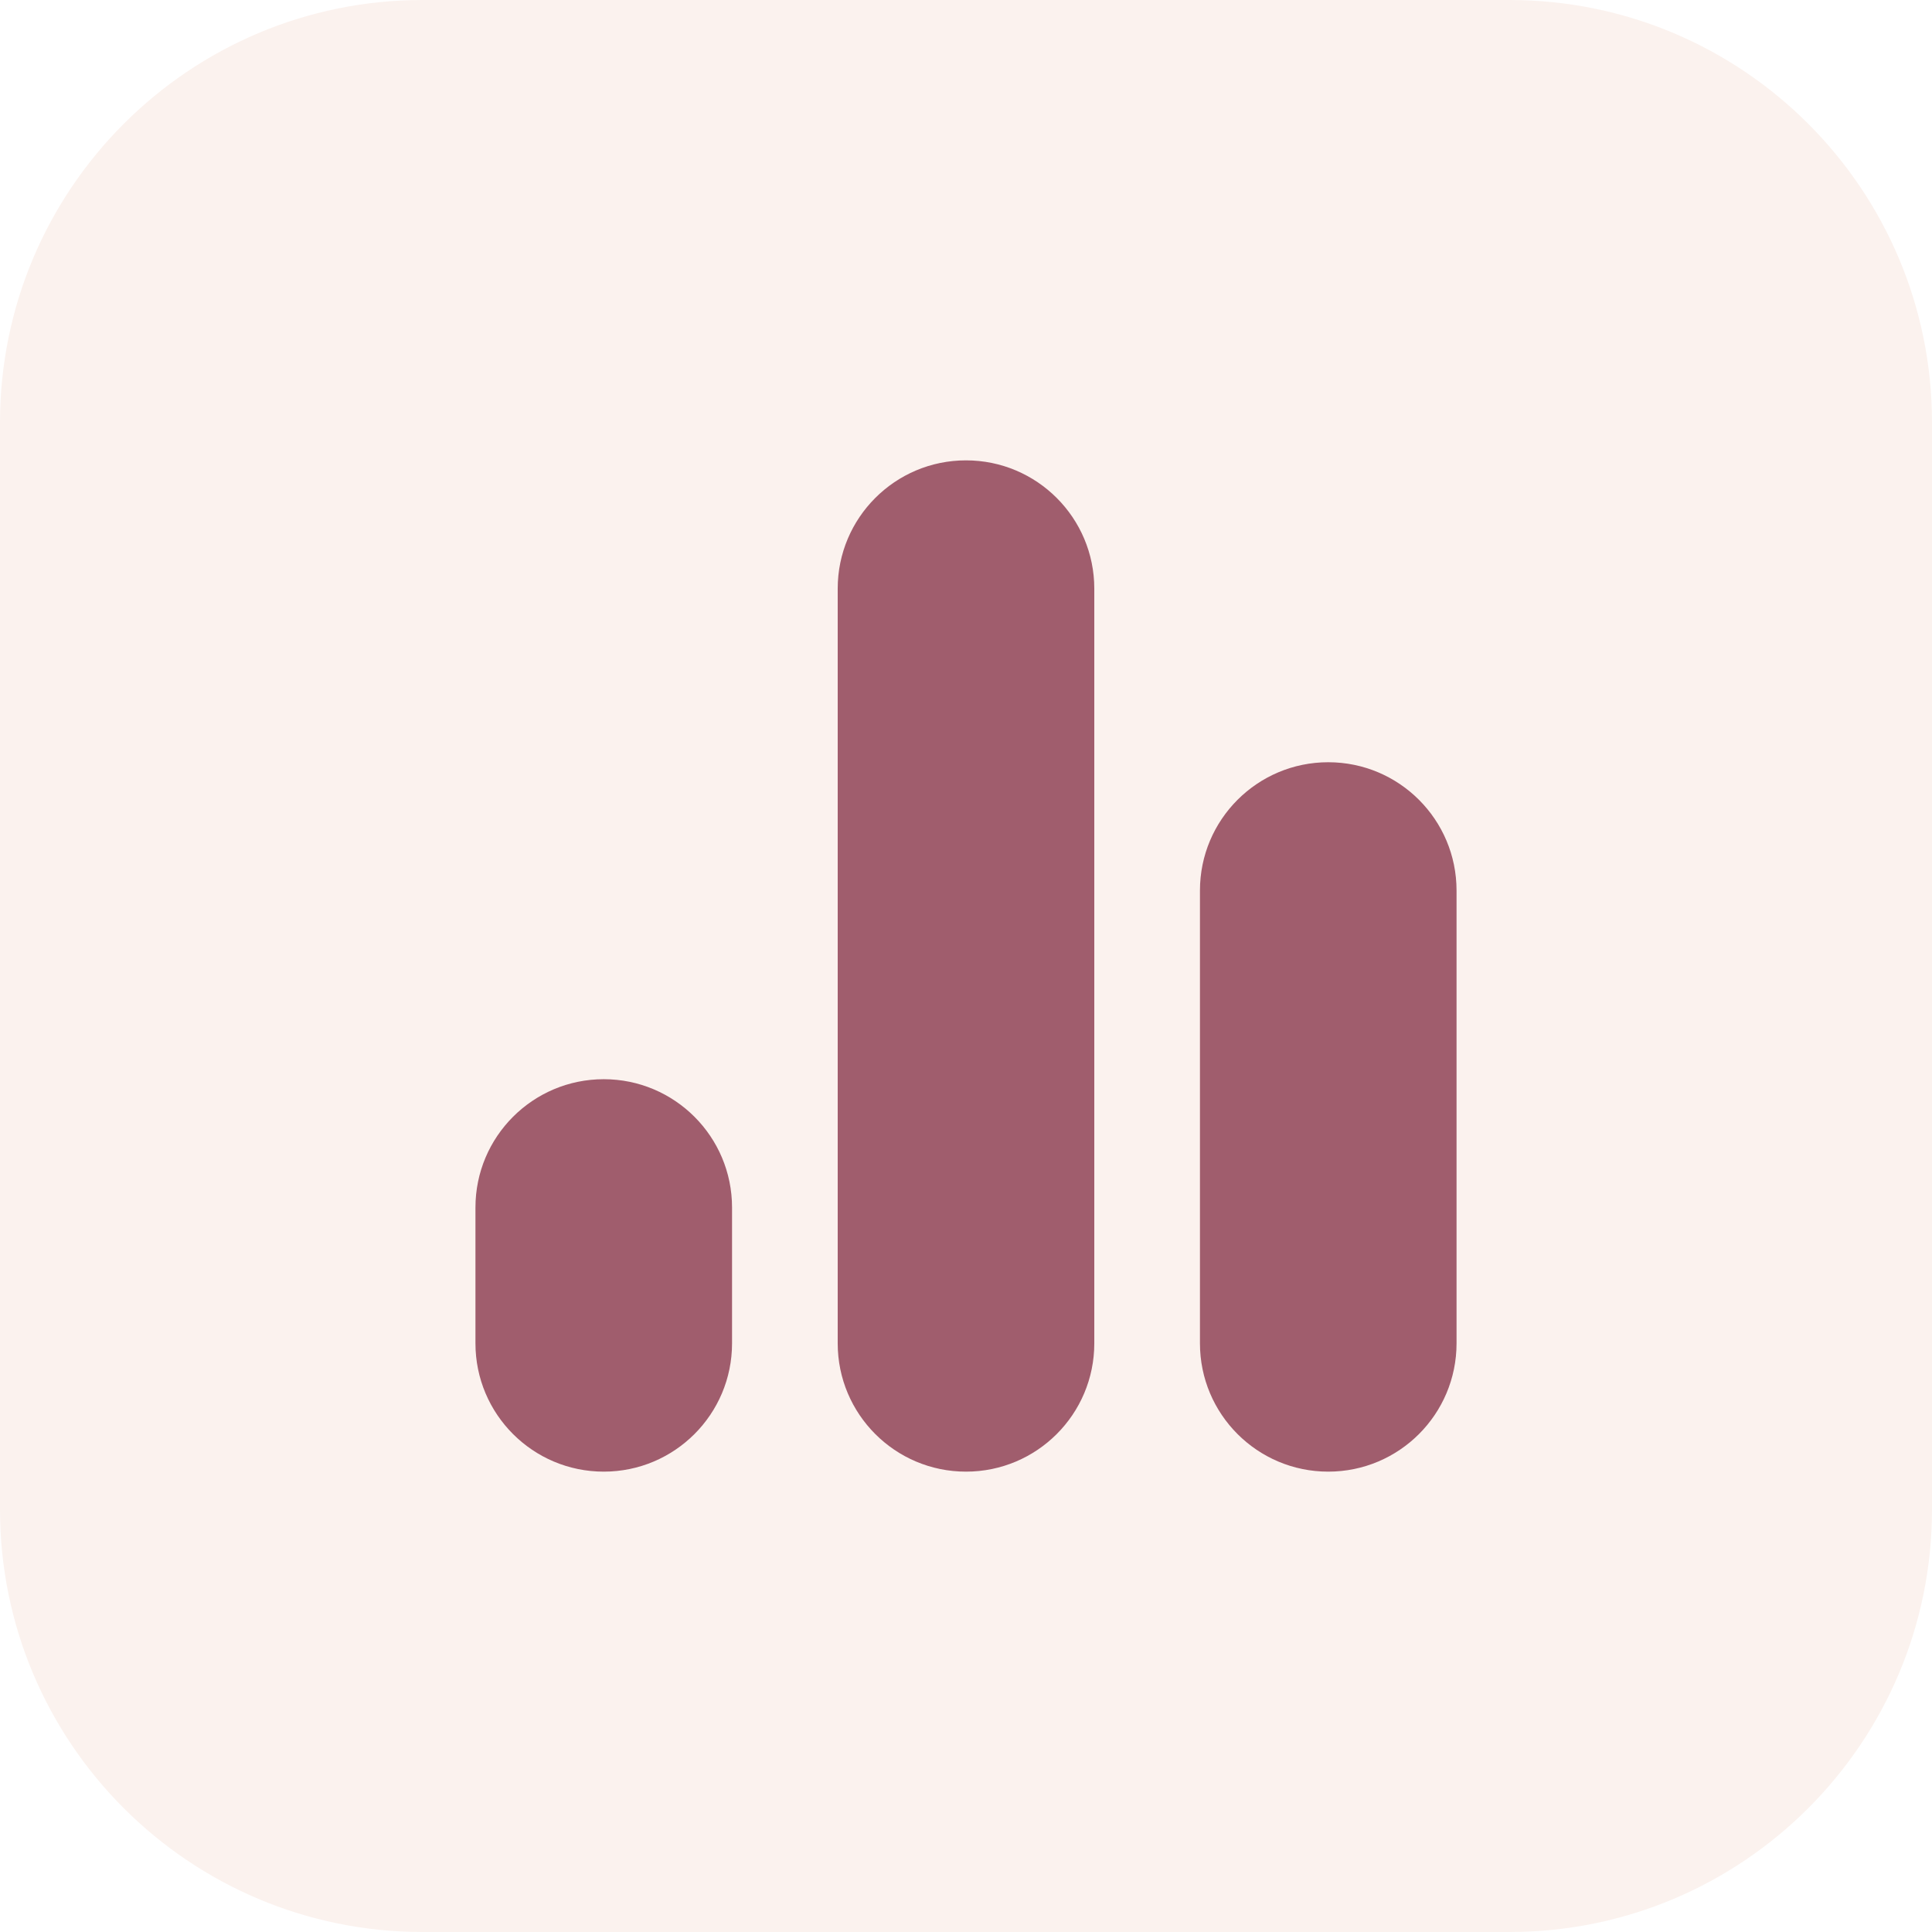
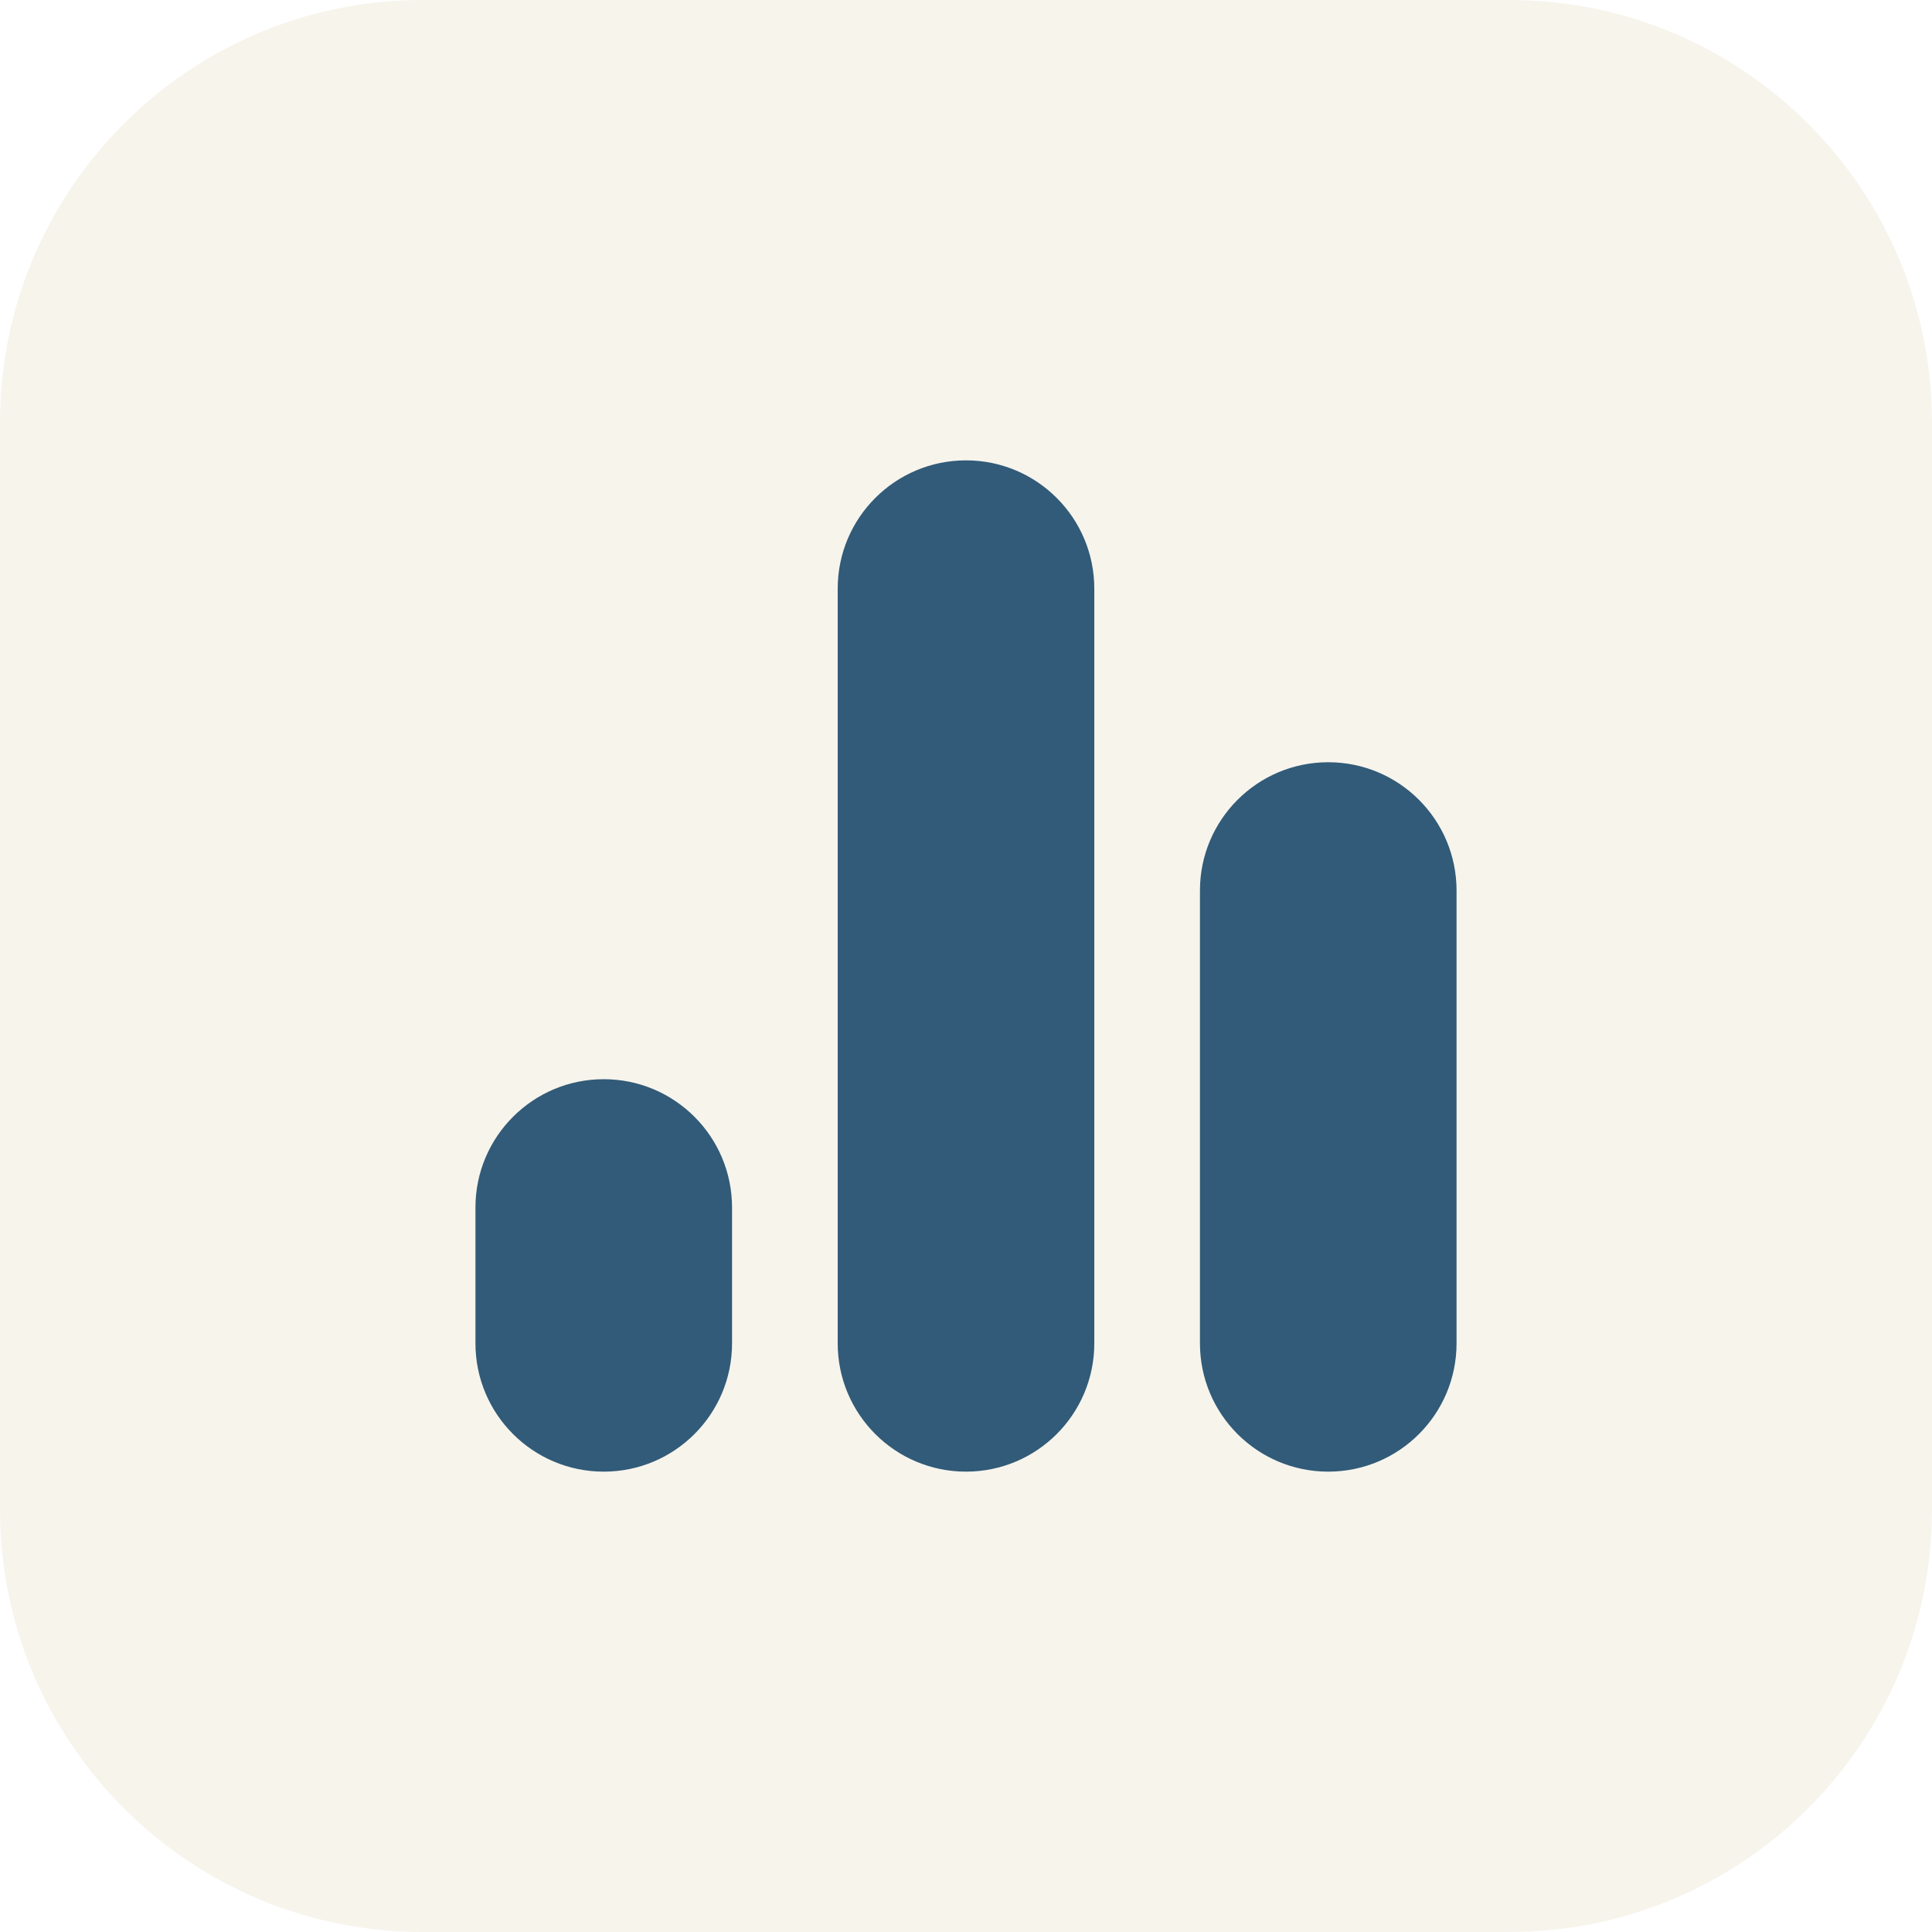
<svg xmlns="http://www.w3.org/2000/svg" viewBox="0 0 512 512" role="img" aria-labelledby="title">
-   <rect width="512" height="512" rx="112" fill="#fbf2ee" />
-   <g fill="#a05d6d">
+   <rect width="512" height="512" rx="112" fill="#f7f4ec" />
+   <g fill="#315b78">
    <rect x="126" y="286" width="68" height="104" rx="34" />
    <rect x="222" y="122" width="68" height="268" rx="34" />
    <rect x="318" y="202" width="68" height="188" rx="34" />
  </g>
</svg>
